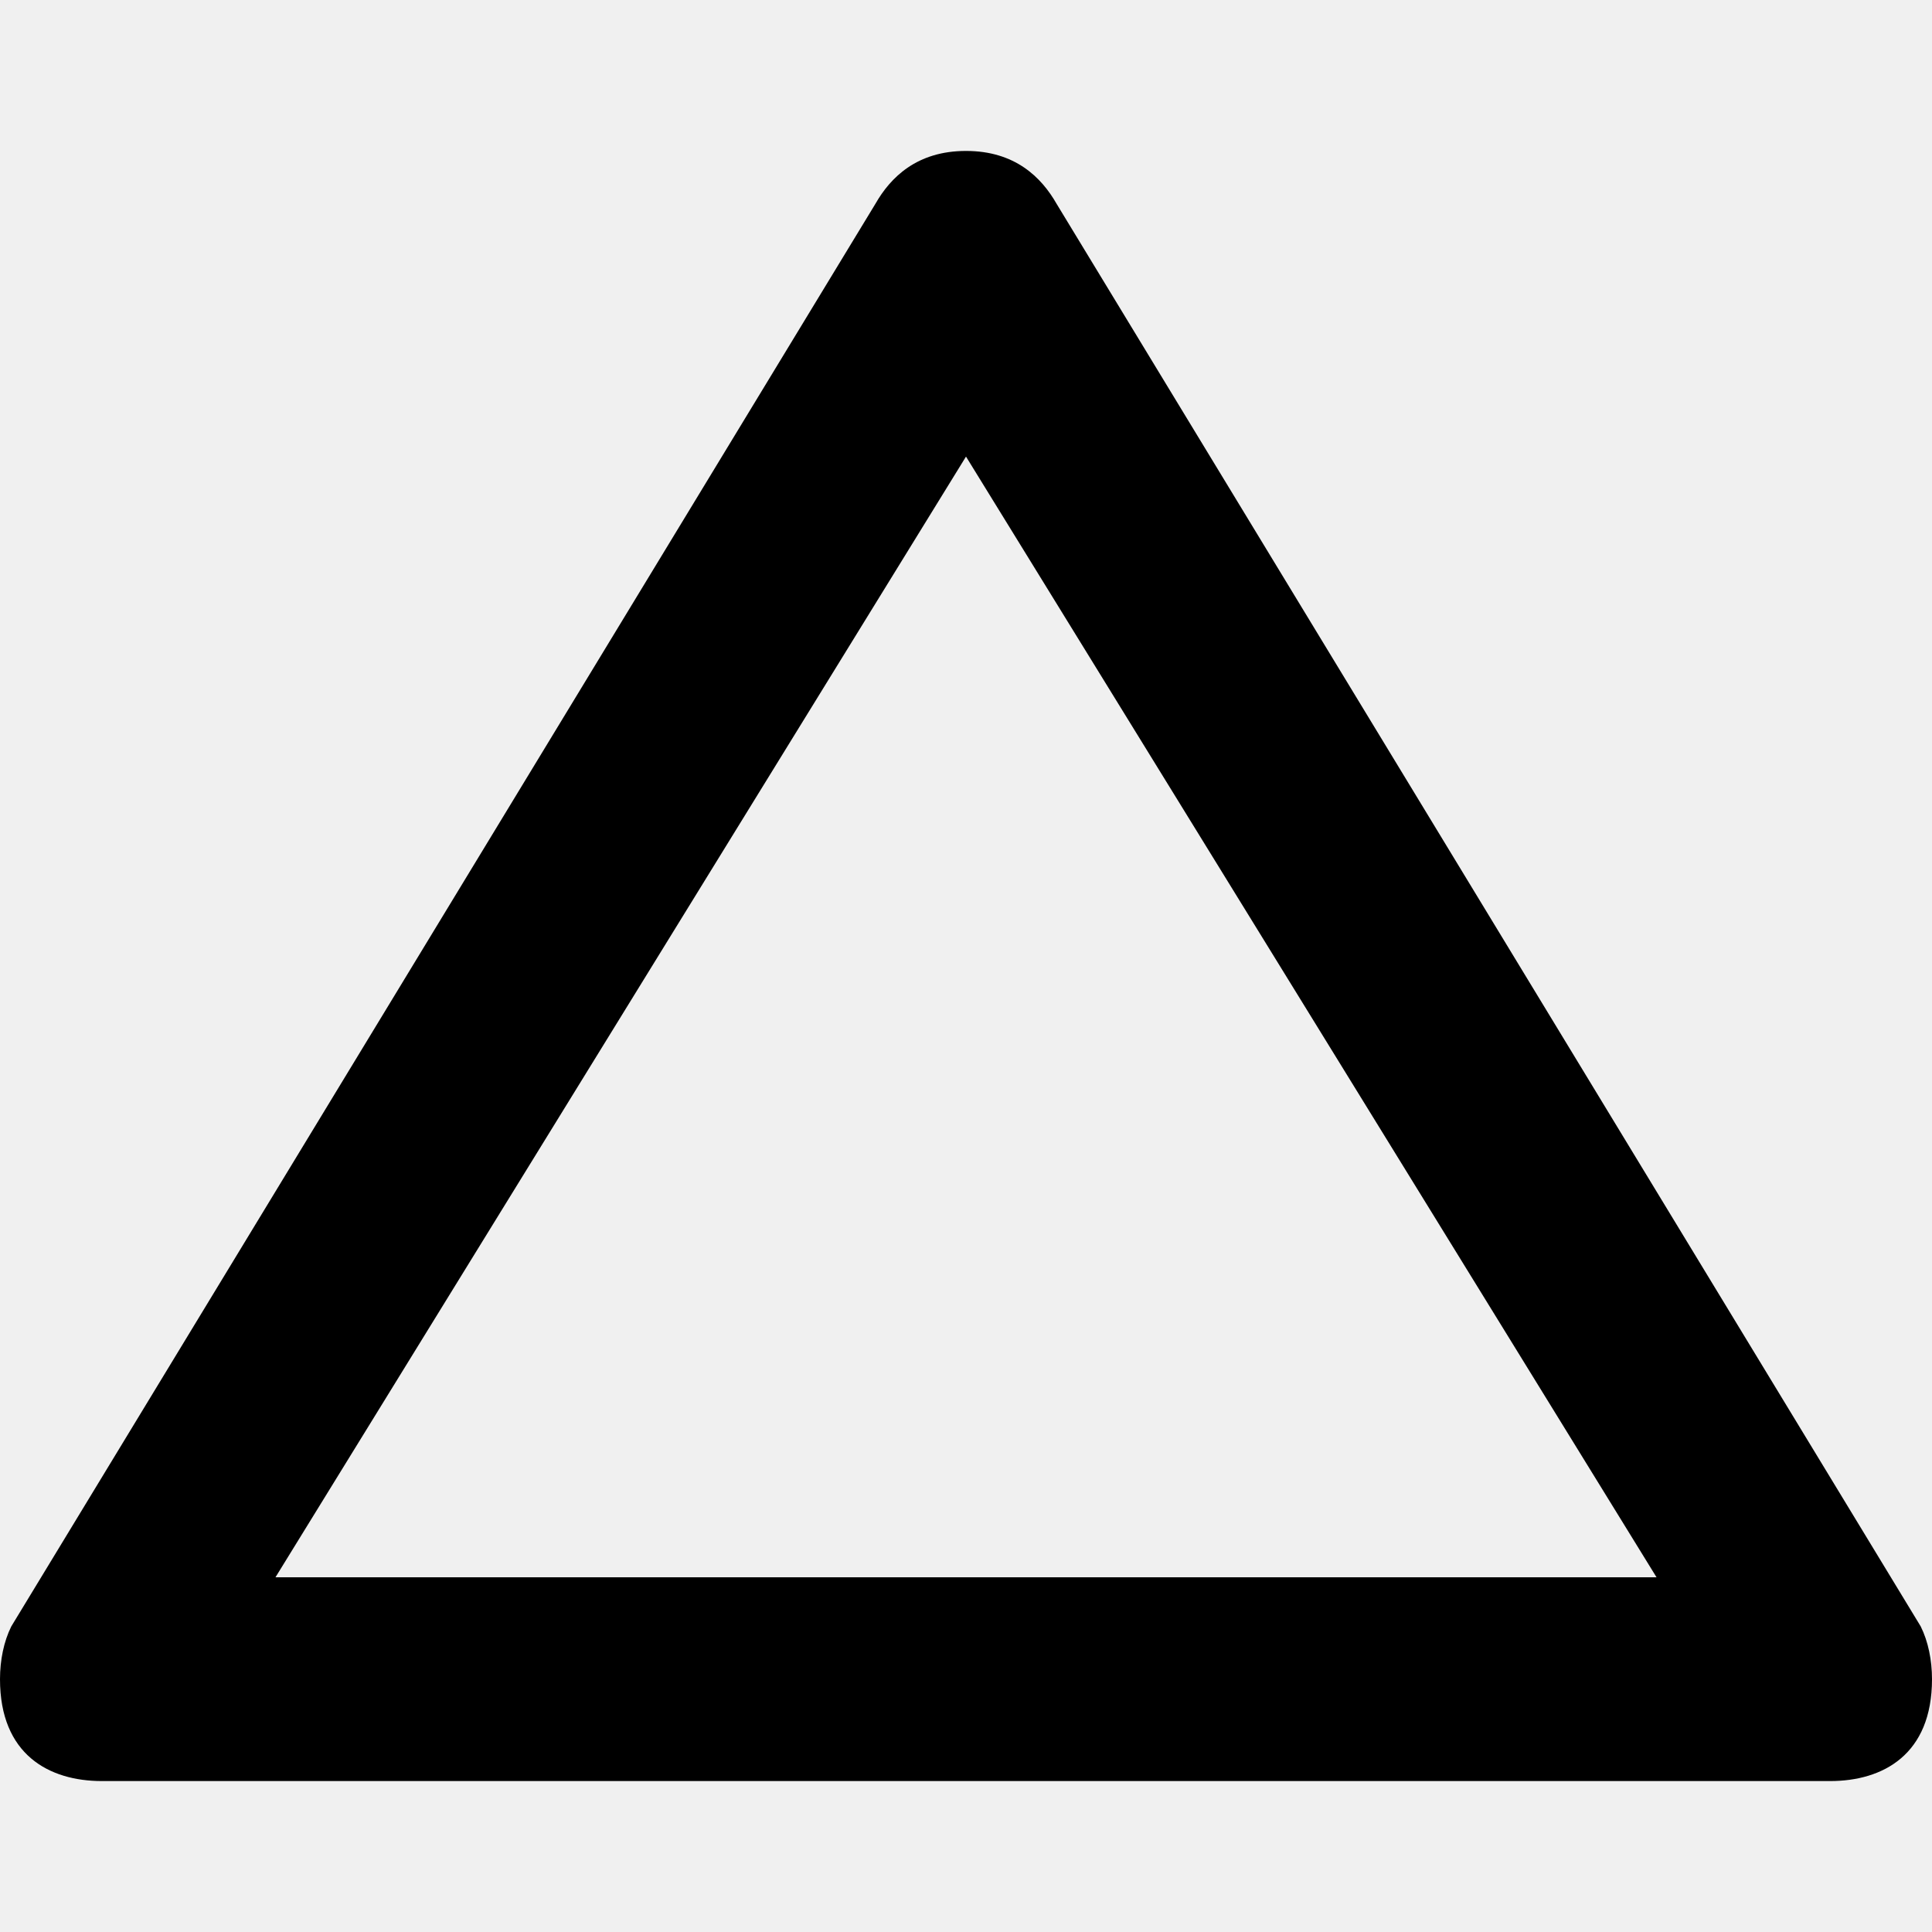
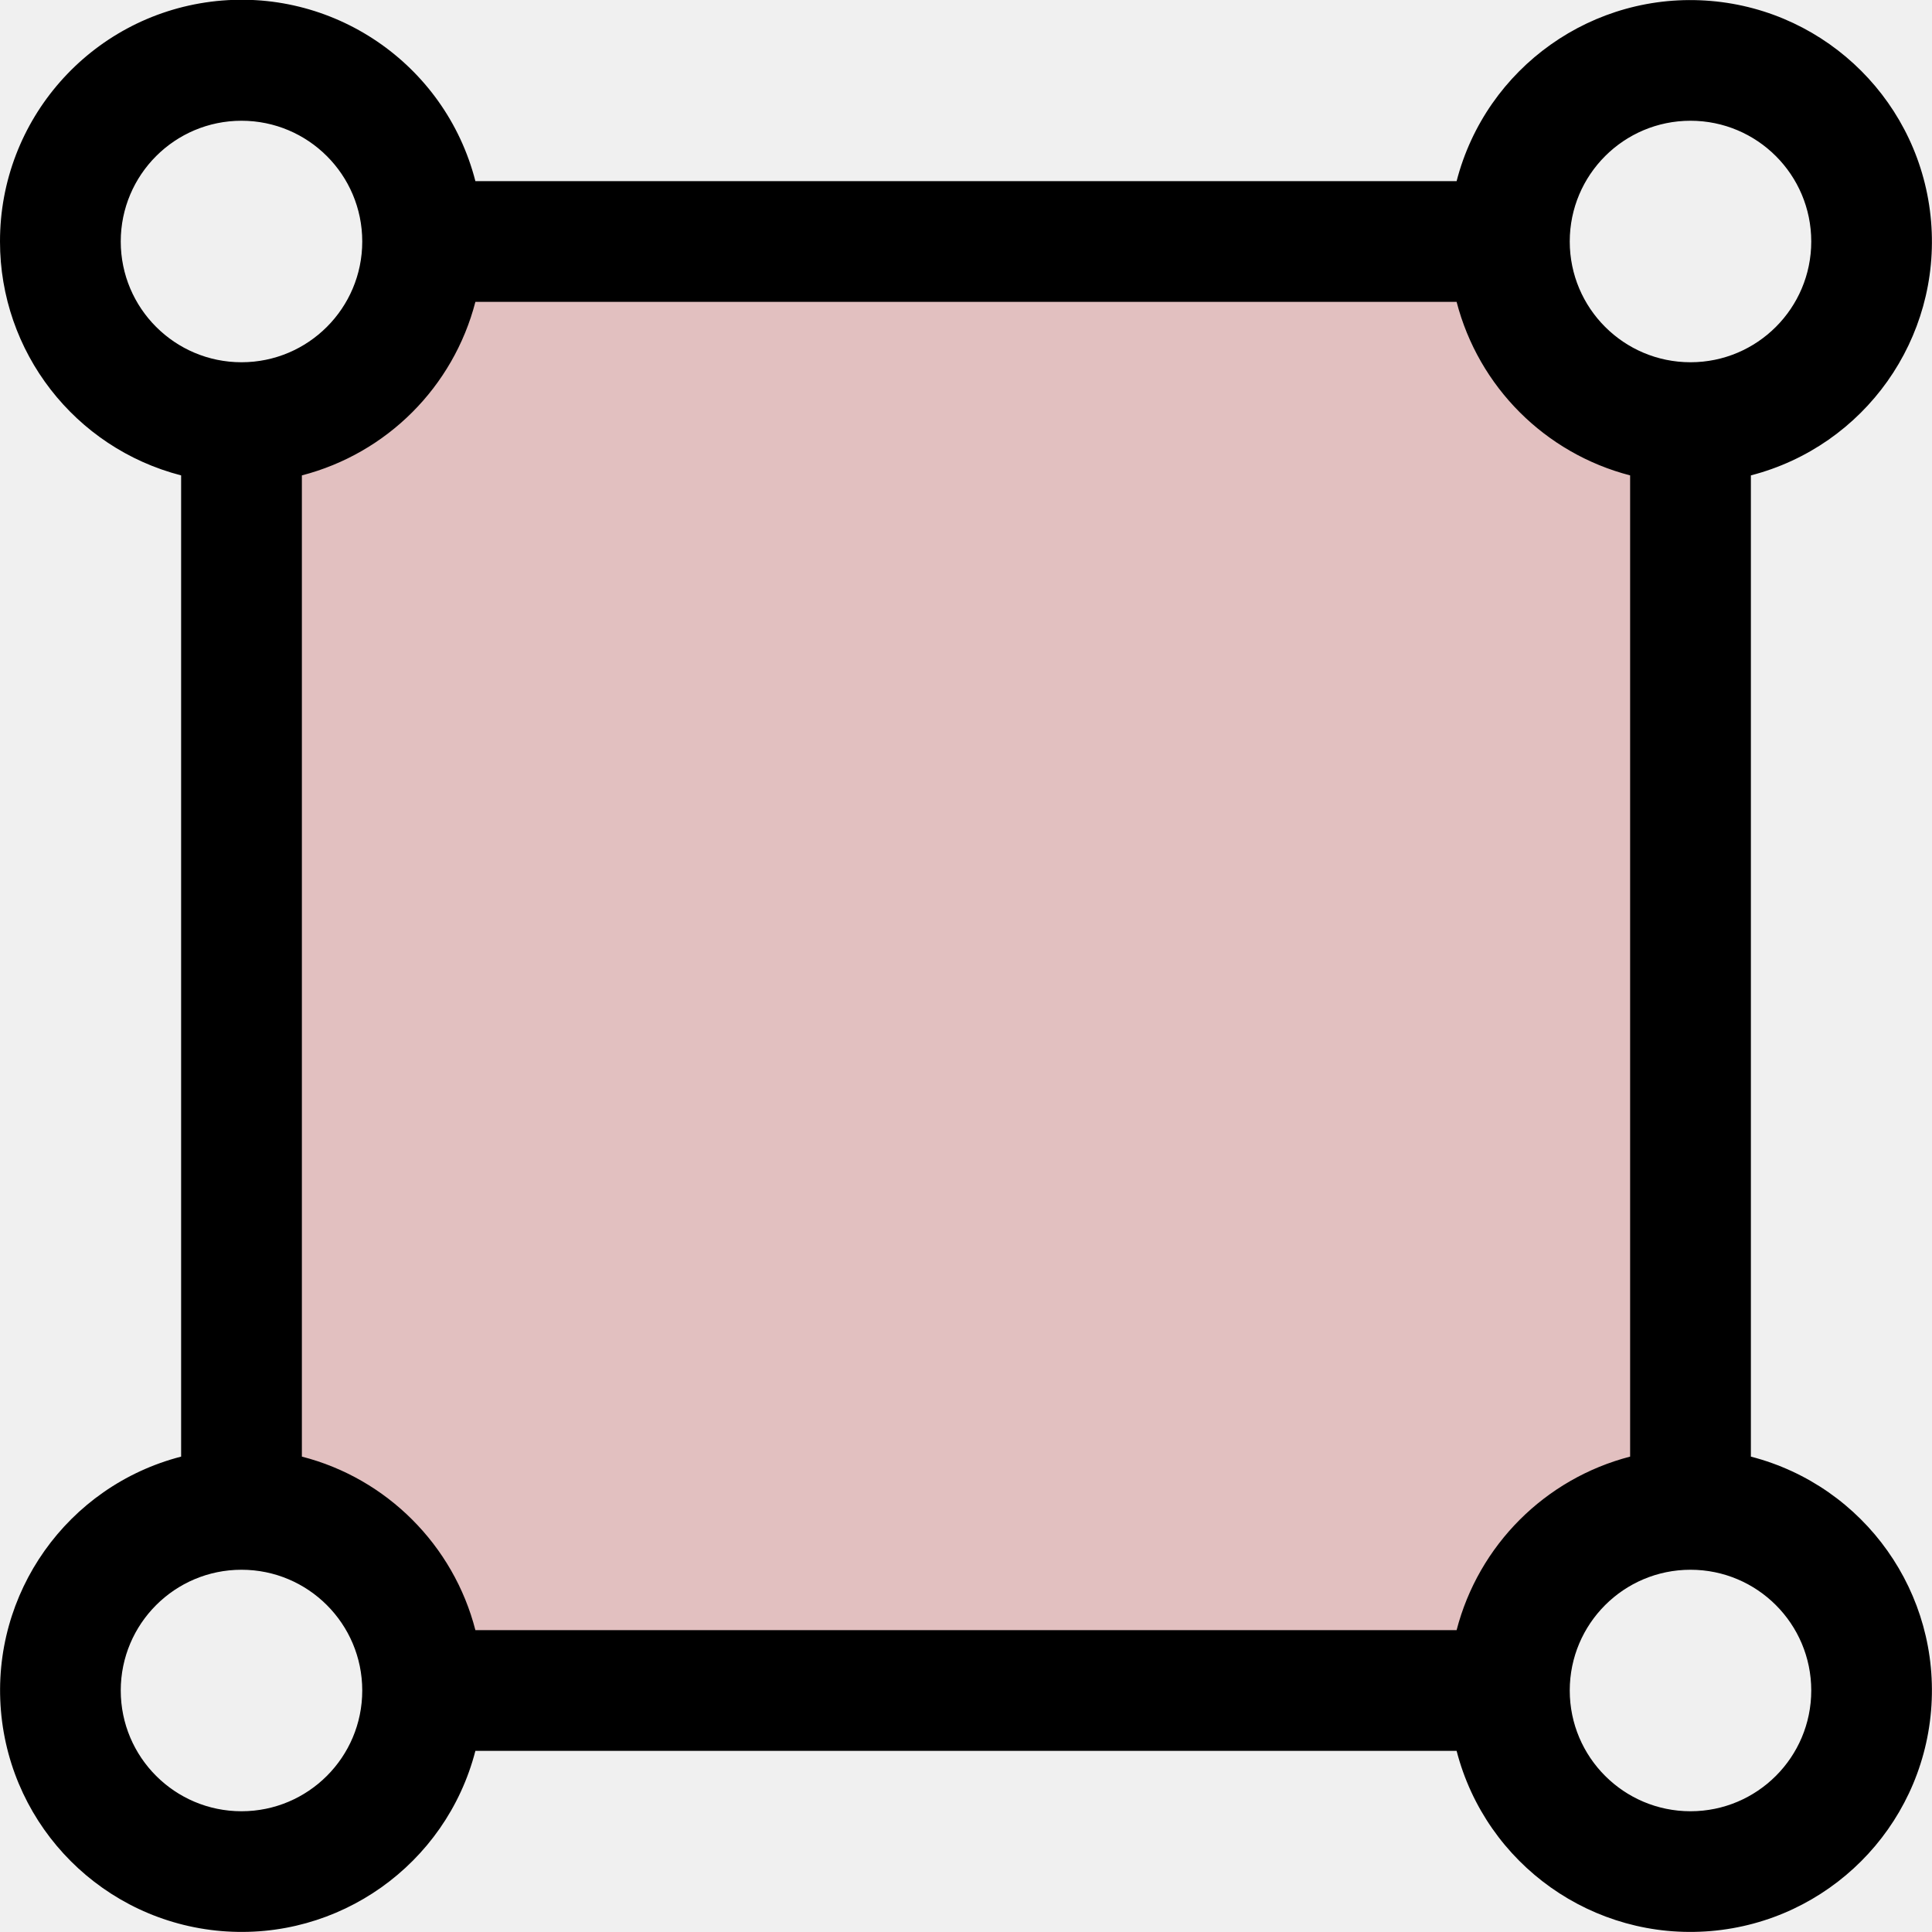
- <svg xmlns="http://www.w3.org/2000/svg" version="1.1" width="1024" height="1024" viewBox="0 0 1024 1024">
-   <g id="icomoon-ignore">
- </g>
-   <path d="M512 80c-26 0-40 14-48 28l-458 754c-4 8-6 18-6 28 0 40 26 54 54 54h916c28 0 54-14 54-54 0-10-2-20-6-28l-458-754c-8-14-22-28-48-28zM512 242l366 594h-732z" />
+ <svg xmlns="http://www.w3.org/2000/svg" id="svg948" version="1.1" viewBox="0 0 16 16" class="bi bi-bounding-box-circles" fill="currentColor" height="16" width="16">
+   <defs id="defs952" />
+   <path id="path962" d="m 2.017,3.625 1.131,-0.627 0.75,-1.104 8.259,0.136 0.763,1.131 1.022,0.613 0.109,8.518 -1.158,0.586 -0.491,1.077 -8.695,0.041 L 3.053,12.934 2.14,12.402 Z" style="fill:#aa0000;fill-rule:evenodd;stroke:none;stroke-width:0.246;stroke-linecap:butt;stroke-linejoin:miter;stroke-opacity:1;opacity:0.20;stroke-miterlimit:4;stroke-dasharray:none" />
+   <path id="path946" d="M2 1a1 1 0 1 0 0 2 1 1 0 0 0 0-2zM0 2a2 2 0 0 1 3.937-.5h8.126A2 2 0 1 1 14.5 3.937v8.126a2 2 0 1 1-2.437 2.437H3.937A2 2 0 1 1 1.5 12.063V3.937A2 2 0 0 1 0 2zm2.5 1.937v8.126c.703.18 1.256.734 1.437 1.437h8.126a2.004 2.004 0 0 1 1.437-1.437V3.937A2.004 2.004 0 0 1 12.063 2.5H3.937A2.004 2.004 0 0 1 2.5 3.937zM14 1a1 1 0 1 0 0 2 1 1 0 0 0 0-2zM2 13a1 1 0 1 0 0 2 1 1 0 0 0 0-2zm12 0a1 1 0 1 0 0 2 1 1 0 0 0 0-2z" />
+   <path id="path956" d="M 3.908,13.368 C 3.739,12.804 3.193,12.258 2.632,12.092 L 2.516,12.057 V 8.004 3.951 l 0.17,-0.062 C 3.179,3.711 3.596,3.333 3.813,2.866 3.862,2.761 3.911,2.642 3.921,2.601 L 3.94,2.526 h 4.055 4.055 l 0.048,0.129 c 0.099,0.266 0.246,0.507 0.429,0.703 0.224,0.24 0.435,0.386 0.73,0.507 l 0.218,0.089 V 8.01 c 0,2.862 -0.009,4.056 -0.029,4.056 -0.016,0 -0.121,0.038 -0.234,0.085 -0.495,0.206 -0.914,0.649 -1.1,1.162 l -0.062,0.17 H 7.996 3.942 Z" style="opacity:0;fill:#ffffff;fill-opacity:1;stroke:#000000;stroke-width:0.027;stroke-opacity:1" />
+   <path id="path958" d="m 3.938,13.471 c -0.003,-0.009 -0.022,-0.066 -0.042,-0.126 -0.02,-0.06 -0.073,-0.18 -0.117,-0.267 C 3.542,12.617 3.122,12.258 2.63,12.095 l -0.13,-0.043 0.003,-4.053 0.003,-4.053 0.129,-0.044 C 2.798,3.846 2.916,3.792 3.038,3.717 3.447,3.466 3.762,3.07 3.905,2.626 L 3.942,2.51 H 7.999 12.057 l 0.04,0.122 c 0.192,0.588 0.67,1.069 1.262,1.267 l 0.133,0.045 0.003,4.055 0.003,4.055 -0.112,0.036 c -0.302,0.097 -0.559,0.256 -0.795,0.491 -0.241,0.241 -0.411,0.514 -0.499,0.802 l -0.032,0.105 -4.058,1.23e-4 c -3.235,1.06e-4 -4.06,-0.003 -4.064,-0.017 z" style="opacity:0;fill:#ffffff;fill-opacity:1;stroke:#000000;stroke-width:0.014;stroke-opacity:1" />
</svg>
